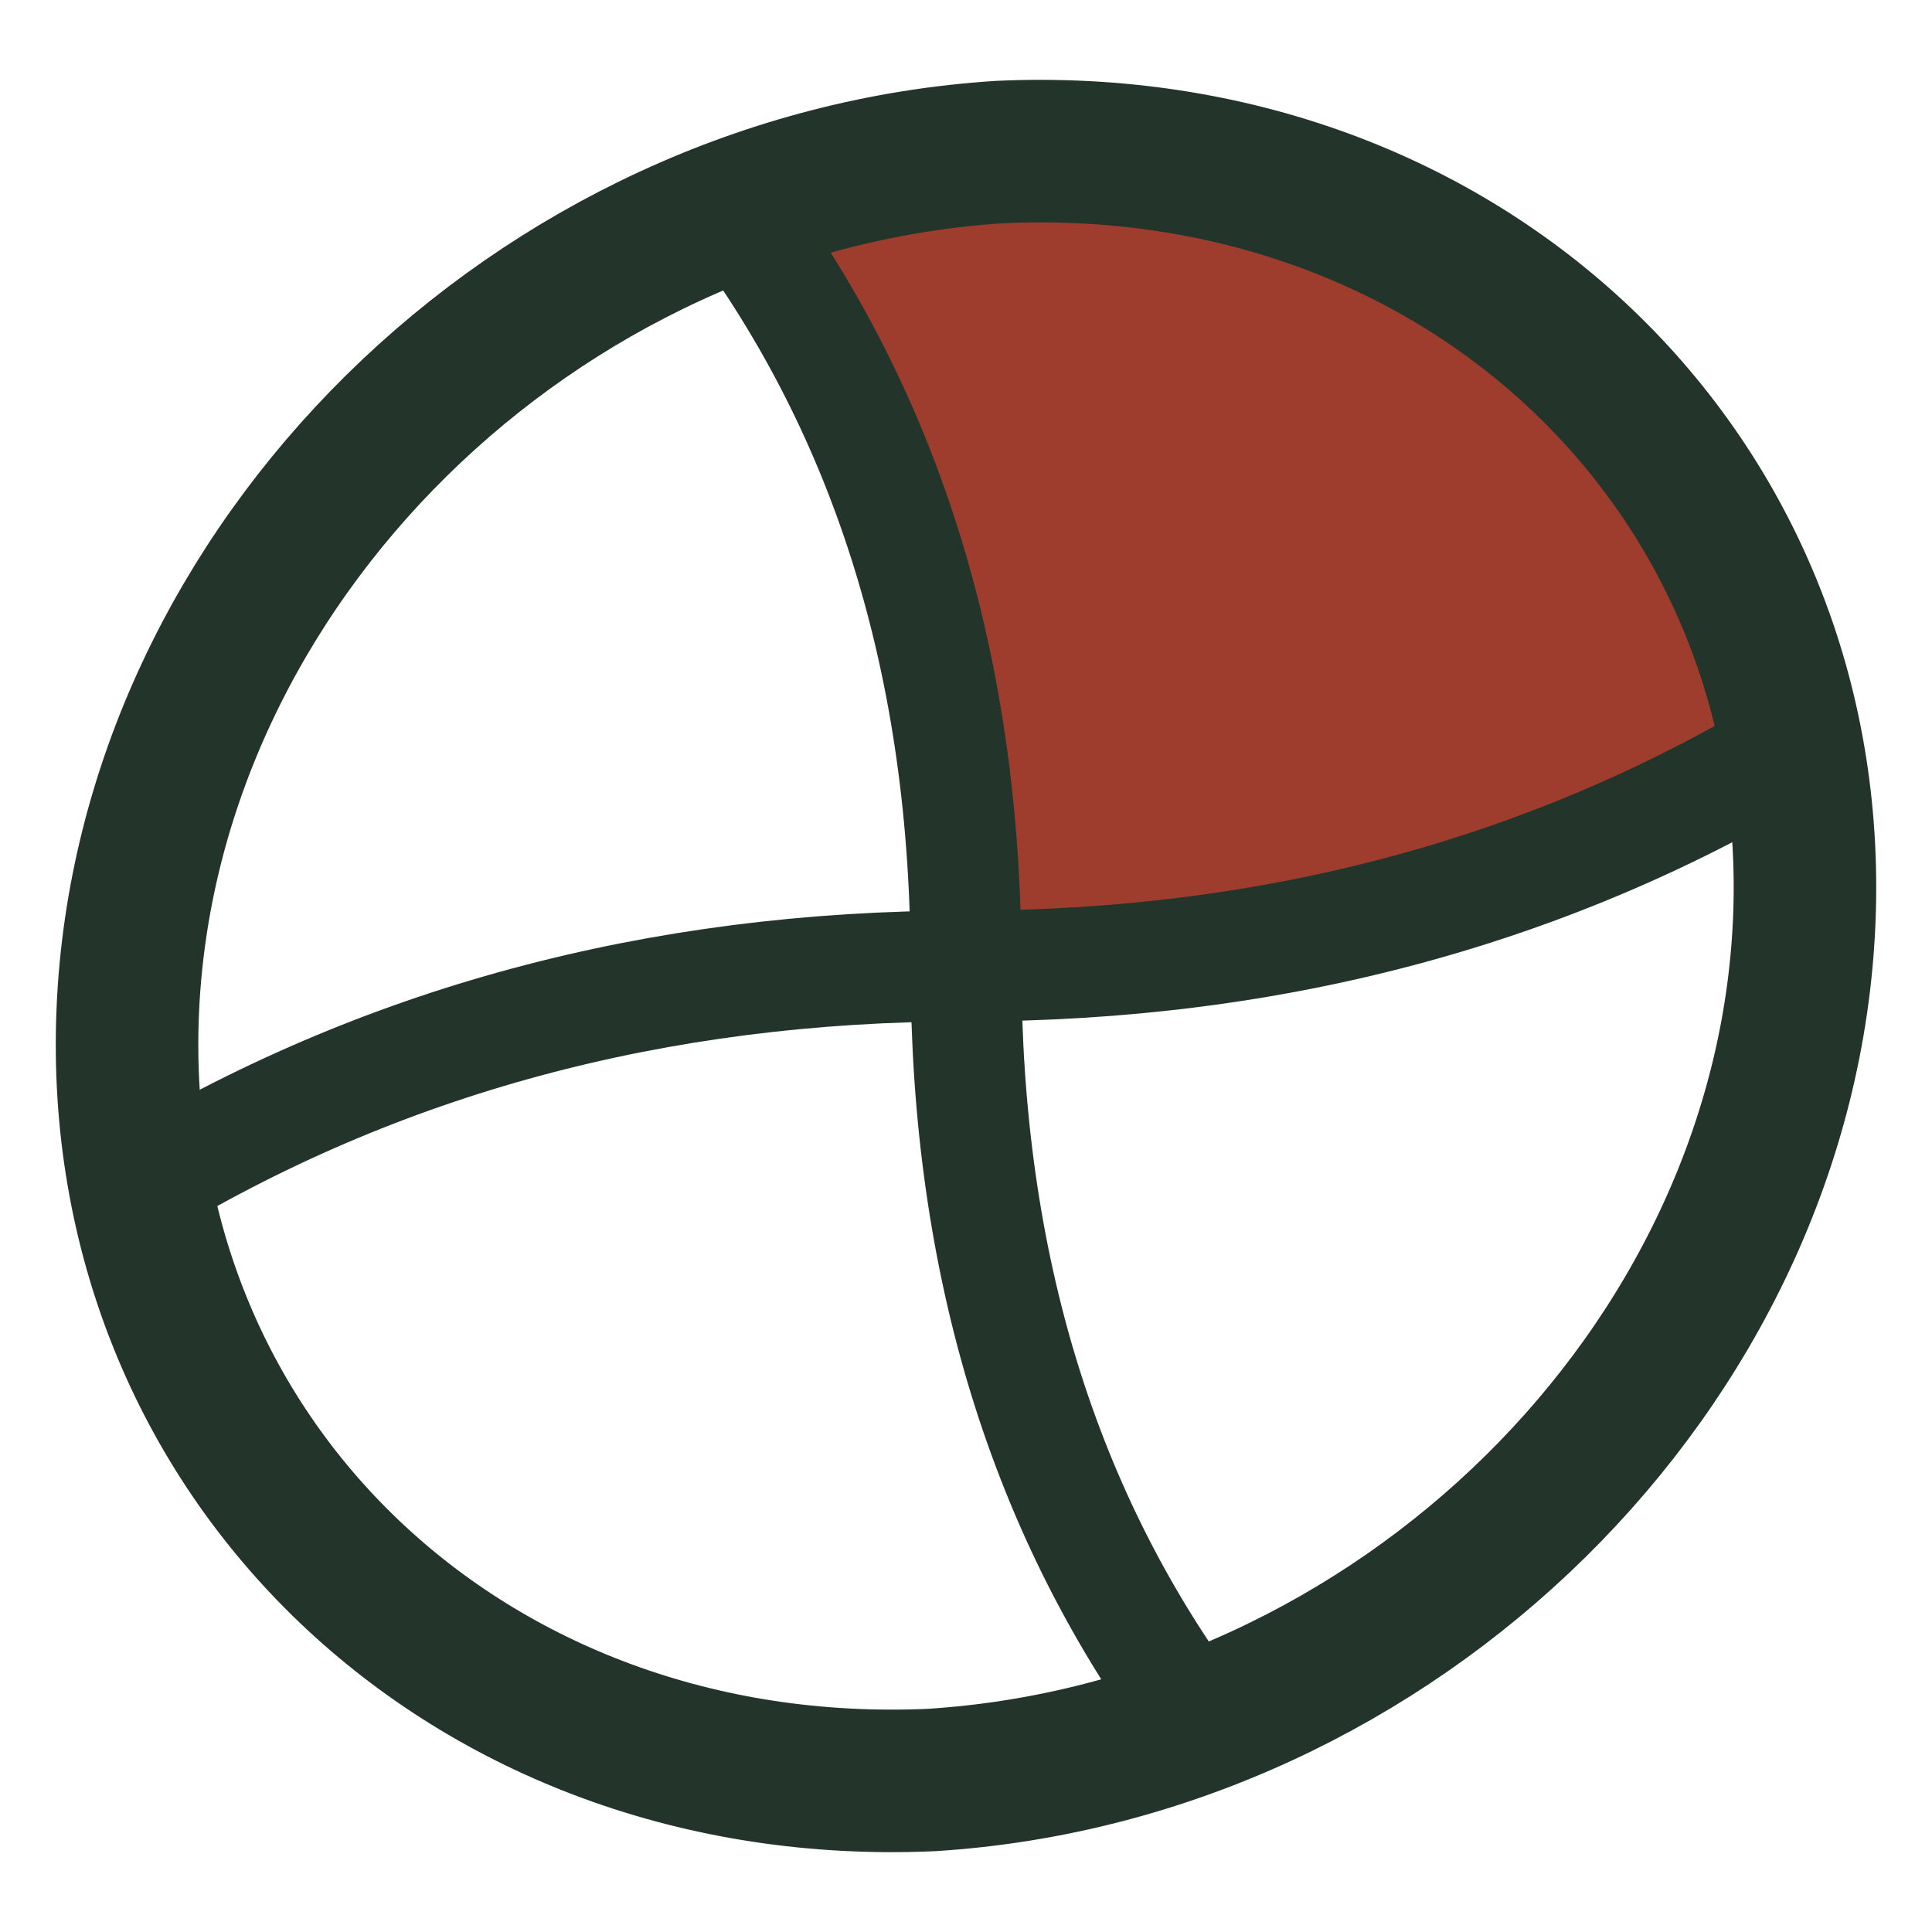
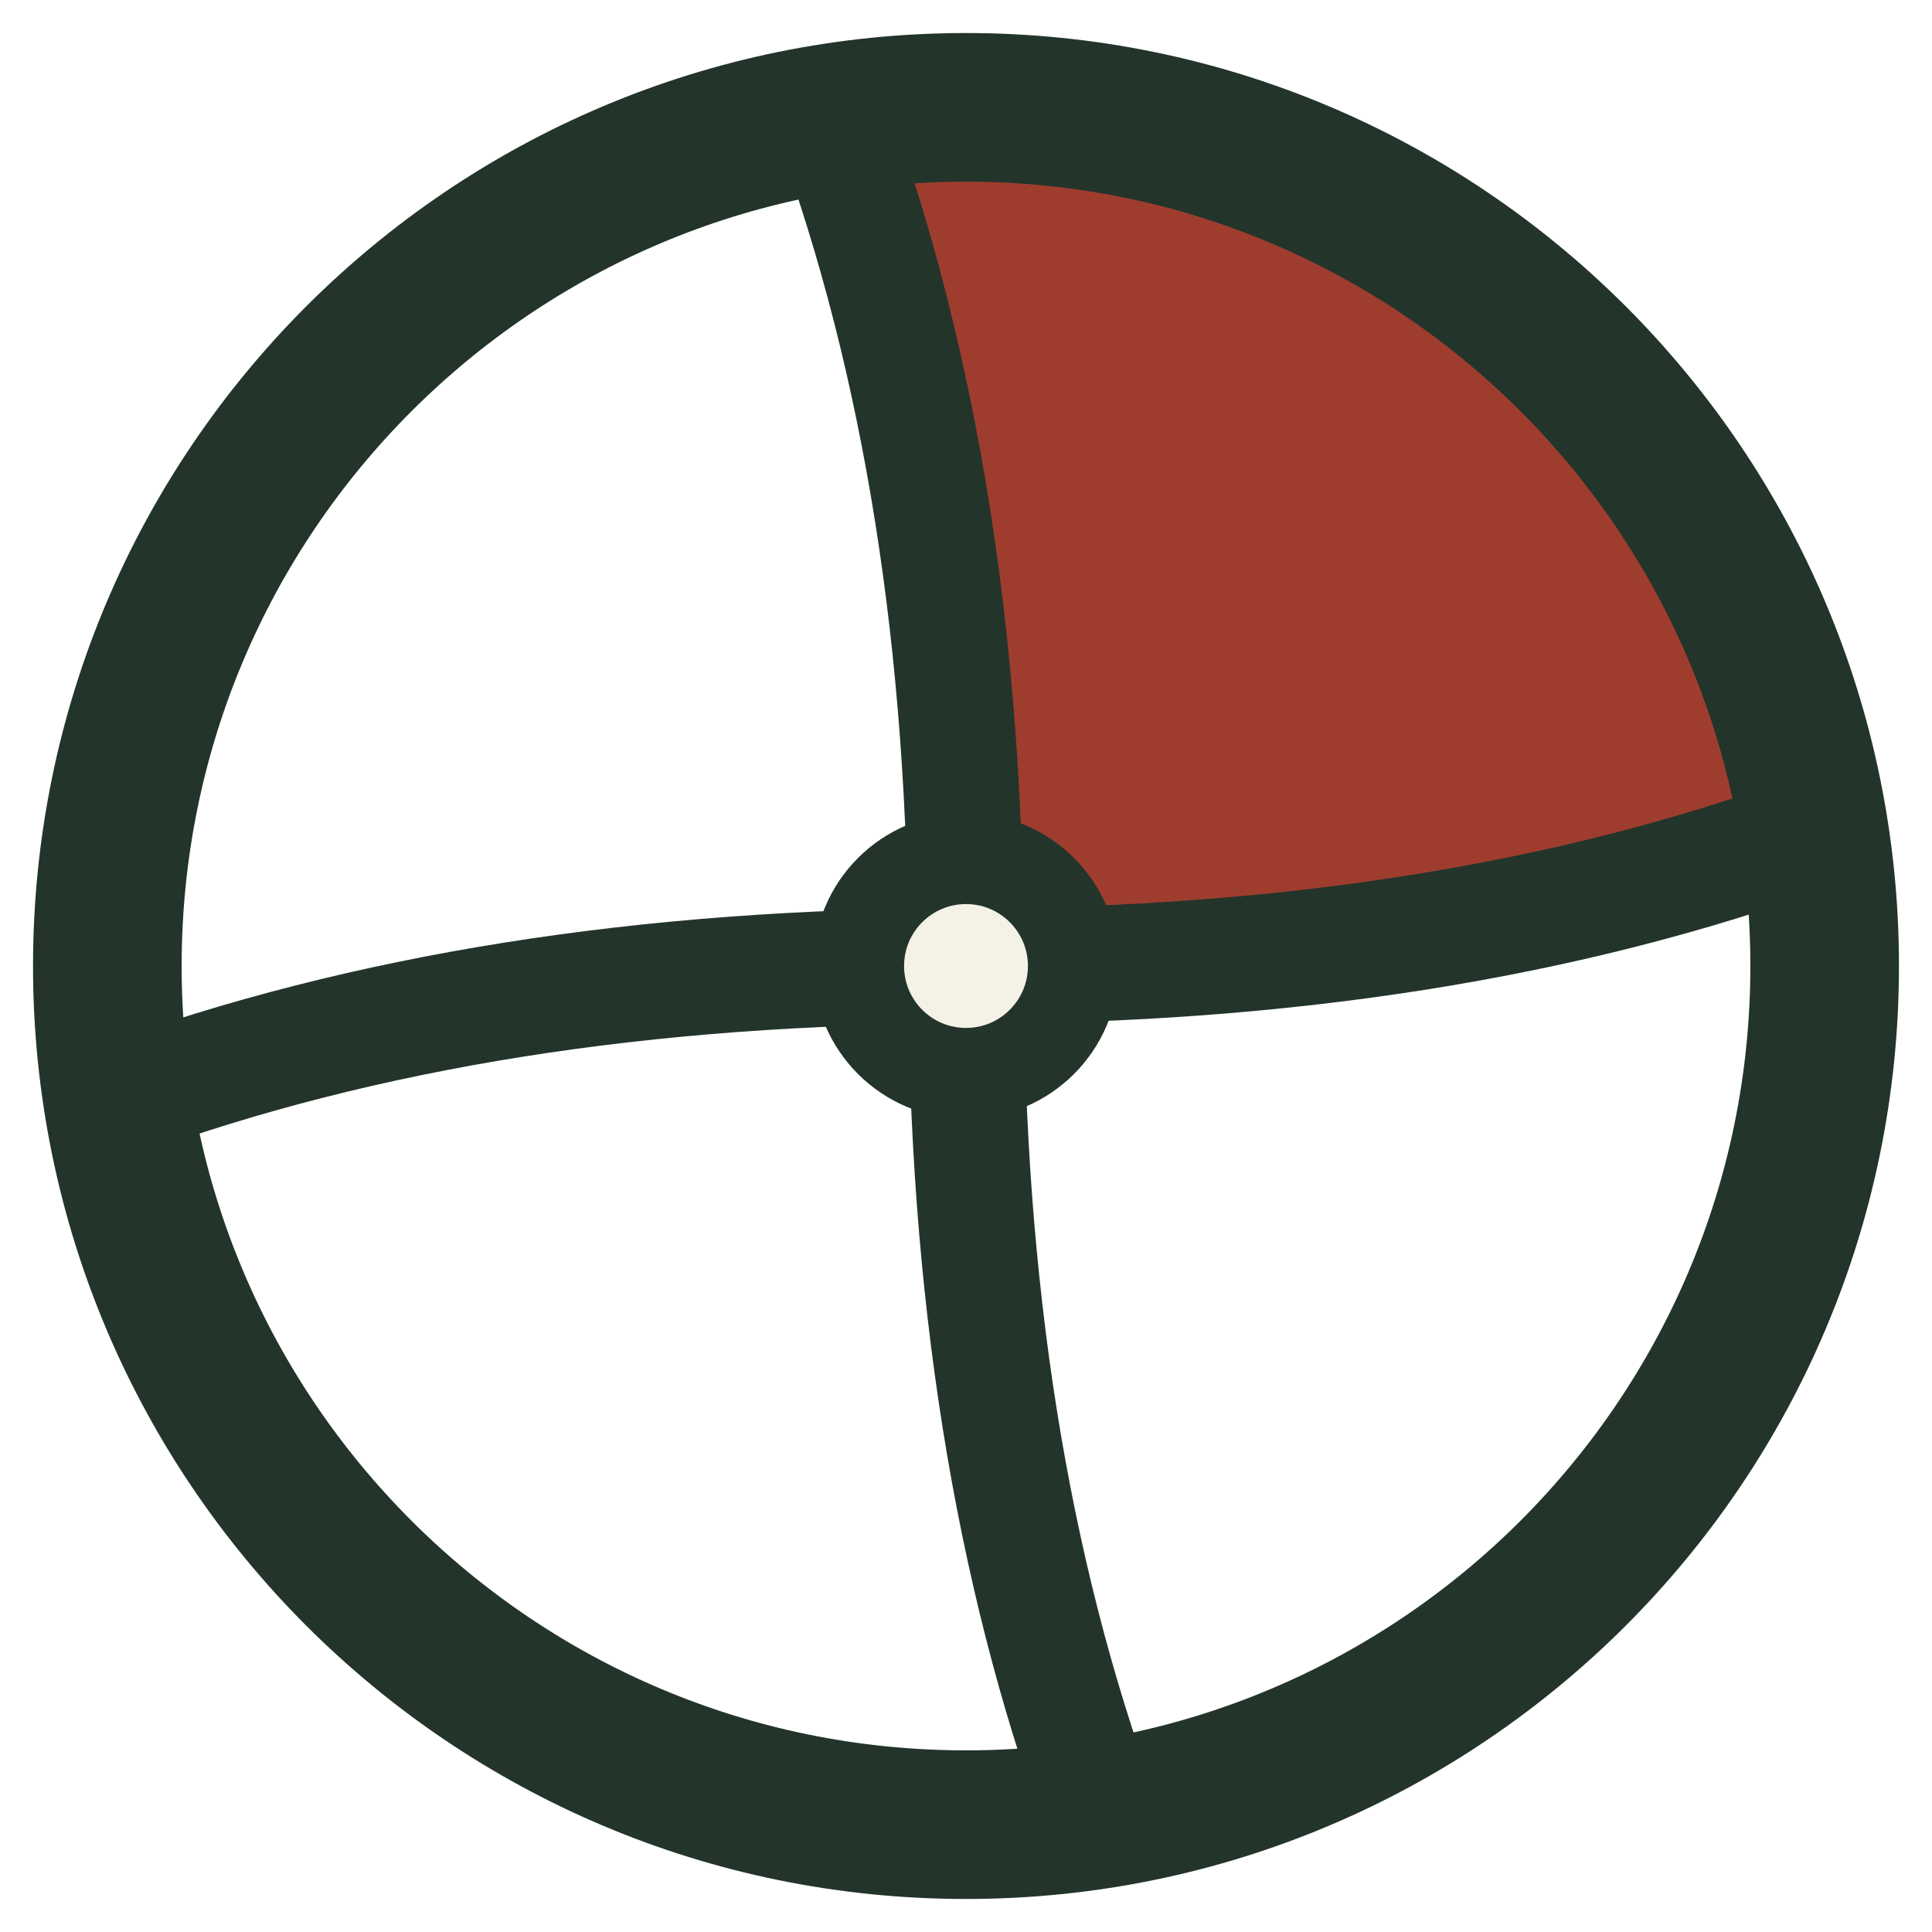
- <svg xmlns="http://www.w3.org/2000/svg" viewBox="8 -24 244 244" fill="none">
+ <svg xmlns="http://www.w3.org/2000/svg" viewBox="13 -19 234 234" fill="none">
  <style>
    @media (prefers-color-scheme: dark) {
      .ink { stroke: #F4F1E6; }
      .band { fill: #D85640; }
+       .node { fill: #23342B; stroke: #F4F1E6; }
    }
  </style>
-   <path d="M130 98 Q130 41.6 100.5 2.2 A110.3 99.4 -34.2 0 1 235.2 69.6 Q188.6 98 130 98 Z" class="band" fill="#9E3D2E" />
-   <path d="M130 98 Q130 41.6 100.5 2.2" class="ink" stroke="#23342B" stroke-width="14" stroke-linecap="round" />
-   <path d="M130 98 Q188.6 98 235.2 69.6" class="ink" stroke="#23342B" stroke-width="14" stroke-linecap="round" />
-   <path d="M130 98 Q130 154.4 159.5 193.8" class="ink" stroke="#23342B" stroke-width="14" stroke-linecap="round" />
-   <path d="M130 98 Q71.4 98 24.8 126.4" class="ink" stroke="#23342B" stroke-width="14" stroke-linecap="round" />
-   <path d="M134.3 -4.8 A110.3 99.4 -34.2 0 1 125.7 200.8 A110.3 99.4 -34.2 0 1 134.3 -4.8 Z" class="ink" stroke="#23342B" stroke-width="18" />
+   <path d="M130 98 Q130 39.8 113.7 -4.7 A104 104 0 0 1 232.7 81.7 Q188.2 98 130 98 Z" class="band" fill="#9E3D2E" />
+   <path d="M130 98 Q130 39.8 113.7 -4.7" class="ink" stroke="#23342B" stroke-width="14" stroke-linecap="round" />
+   <path d="M130 98 Q188.2 98 232.7 81.7" class="ink" stroke="#23342B" stroke-width="14" stroke-linecap="round" />
+   <path d="M130 98 Q130 156.2 146.3 200.7" class="ink" stroke="#23342B" stroke-width="14" stroke-linecap="round" />
+   <path d="M130 98 Q71.8 98 27.3 114.3" class="ink" stroke="#23342B" stroke-width="14" stroke-linecap="round" />
+   <circle cx="130" cy="98" r="104" class="ink" stroke="#23342B" stroke-width="18" />
+   <circle cx="130" cy="98" r="13" class="node" fill="#F4F1E6" stroke="#23342B" stroke-width="11" />
</svg>
